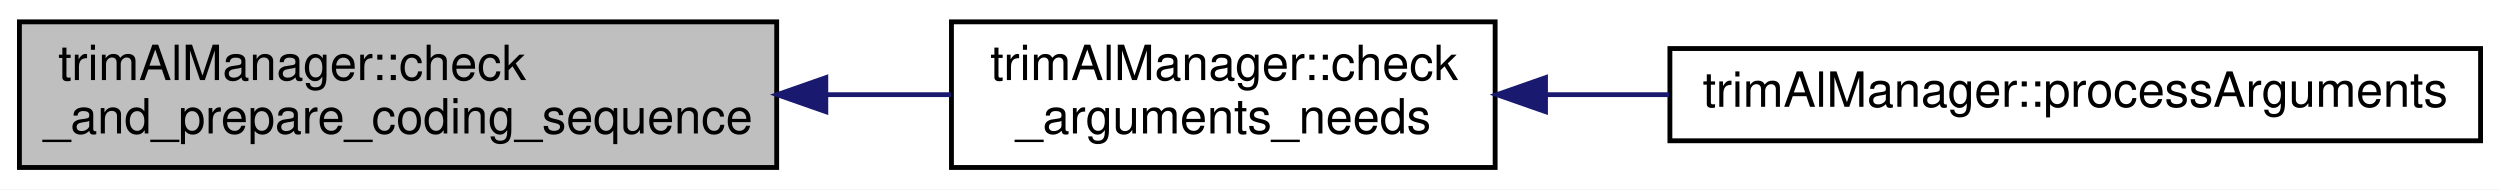
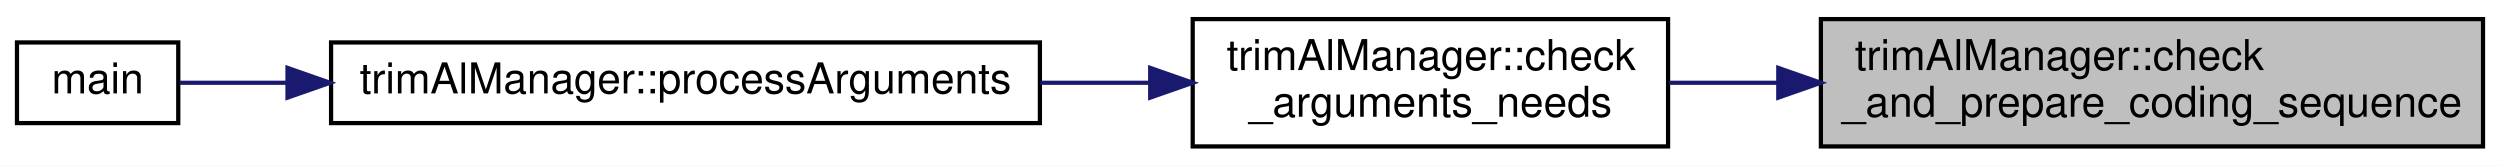
- <svg xmlns="http://www.w3.org/2000/svg" xmlns:xlink="http://www.w3.org/1999/xlink" width="515pt" height="39pt" viewBox="0.00 0.00 515.00 39.00">
+ <svg xmlns="http://www.w3.org/2000/svg" xmlns:xlink="http://www.w3.org/1999/xlink" width="589pt" height="39pt" viewBox="0.00 0.00 589.00 39.00">
  <g id="graph0" class="graph" transform="scale(1 1) rotate(0) translate(4 35)">
-     <polygon fill="white" stroke="none" points="-4,4 -4,-35 511,-35 511,4 -4,4" />
+     <polygon fill="#ffffff" stroke="transparent" points="-4,4 -4,-35 585,-35 585,4 -4,4" />
    <g id="node1" class="node">
-       <polygon fill="#bfbfbf" stroke="black" points="0,-0.5 0,-30.5 156,-30.5 156,-0.5 0,-0.5" />
-       <text text-anchor="start" x="8" y="-18.5" font-family="Helvetica,sans-Serif" font-size="10.00">trimAlManager::check</text>
-       <text text-anchor="middle" x="78" y="-7.5" font-family="Helvetica,sans-Serif" font-size="10.00">_and_prepare_coding_sequence</text>
+       <g id="a_node1">
+         <a xlink:title="Method to check and prepare the coding sequence.">
+           <polygon fill="#bfbfbf" stroke="#000000" points="425,-.5 425,-30.5 581,-30.5 581,-.5 425,-.5" />
+           <text text-anchor="start" x="433" y="-18.5" font-family="Helvetica,sans-Serif" font-size="10.00" fill="#000000">trimAlManager::check</text>
+           <text text-anchor="middle" x="503" y="-7.5" font-family="Helvetica,sans-Serif" font-size="10.00" fill="#000000">_and_prepare_coding_sequence</text>
+         </a>
+       </g>
    </g>
    <g id="node2" class="node">
      <g id="a_node2">
        <a xlink:href="classtrim_al_manager.html#a3f325b806727751394adb829d97b35f1" target="_top" xlink:title="Method that checks dependencies between arguments. Take in mind that dependencies may be between mult...">
-           <polygon fill="white" stroke="black" points="192,-0.5 192,-30.5 304,-30.5 304,-0.5 192,-0.5" />
-           <text text-anchor="start" x="200" y="-18.5" font-family="Helvetica,sans-Serif" font-size="10.00">trimAlManager::check</text>
-           <text text-anchor="middle" x="248" y="-7.5" font-family="Helvetica,sans-Serif" font-size="10.00">_arguments_needs</text>
+           <polygon fill="#ffffff" stroke="#000000" points="277,-.5 277,-30.5 389,-30.5 389,-.5 277,-.5" />
+           <text text-anchor="start" x="285" y="-18.5" font-family="Helvetica,sans-Serif" font-size="10.00" fill="#000000">trimAlManager::check</text>
+           <text text-anchor="middle" x="333" y="-7.5" font-family="Helvetica,sans-Serif" font-size="10.00" fill="#000000">_arguments_needs</text>
        </a>
      </g>
    </g>
    <g id="edge1" class="edge">
-       <path fill="none" stroke="midnightblue" d="M166.328,-15.5C175.028,-15.5 183.68,-15.5 191.911,-15.5" />
-       <polygon fill="midnightblue" stroke="midnightblue" points="166.116,-12 156.116,-15.5 166.116,-19 166.116,-12" />
+       <path fill="none" stroke="#191970" d="M414.78,-15.5C406.101,-15.5 397.468,-15.5 389.242,-15.5" />
+       <polygon fill="#191970" stroke="#191970" points="414.966,-19 424.966,-15.5 414.966,-12 414.966,-19" />
    </g>
    <g id="node3" class="node">
      <g id="a_node3">
        <a xlink:href="classtrim_al_manager.html#a748b08a1ec5cd214de804ed0d4234a6e" target="_top" xlink:title="Method to process the information obtained by trimAlManager::parseArguments It checks for argument in...">
-           <polygon fill="white" stroke="black" points="340,-6 340,-25 507,-25 507,-6 340,-6" />
-           <text text-anchor="middle" x="423.5" y="-13" font-family="Helvetica,sans-Serif" font-size="10.00">trimAlManager::processArguments</text>
+           <polygon fill="#ffffff" stroke="#000000" points="74,-6 74,-25 241,-25 241,-6 74,-6" />
+           <text text-anchor="middle" x="157.5" y="-13" font-family="Helvetica,sans-Serif" font-size="10.00" fill="#000000">trimAlManager::processArguments</text>
        </a>
      </g>
    </g>
    <g id="edge2" class="edge">
-       <path fill="none" stroke="midnightblue" d="M314.636,-15.5C322.87,-15.5 331.376,-15.5 339.829,-15.5" />
-       <polygon fill="midnightblue" stroke="midnightblue" points="314.374,-12 304.374,-15.5 314.373,-19 314.374,-12" />
+       <path fill="none" stroke="#191970" d="M266.885,-15.5C258.469,-15.5 249.77,-15.5 241.124,-15.5" />
+       <polygon fill="#191970" stroke="#191970" points="266.988,-19 276.988,-15.5 266.988,-12 266.988,-19" />
+     </g>
+     <g id="node4" class="node">
+       <g id="a_node4">
+         <a xlink:href="trim_al_main_8cpp.html#a0ddf1224851353fc92bfbff6f499fa97" target="_top" xlink:title=" ">
+           <polygon fill="#ffffff" stroke="#000000" points="0,-6 0,-25 38,-25 38,-6 0,-6" />
+           <text text-anchor="middle" x="19" y="-13" font-family="Helvetica,sans-Serif" font-size="10.00" fill="#000000">main</text>
+         </a>
+       </g>
+     </g>
+     <g id="edge3" class="edge">
+       <path fill="none" stroke="#191970" d="M63.699,-15.5C54.273,-15.5 45.545,-15.5 38.349,-15.5" />
+       <polygon fill="#191970" stroke="#191970" points="63.739,-19 73.739,-15.5 63.739,-12 63.739,-19" />
    </g>
  </g>
</svg>
